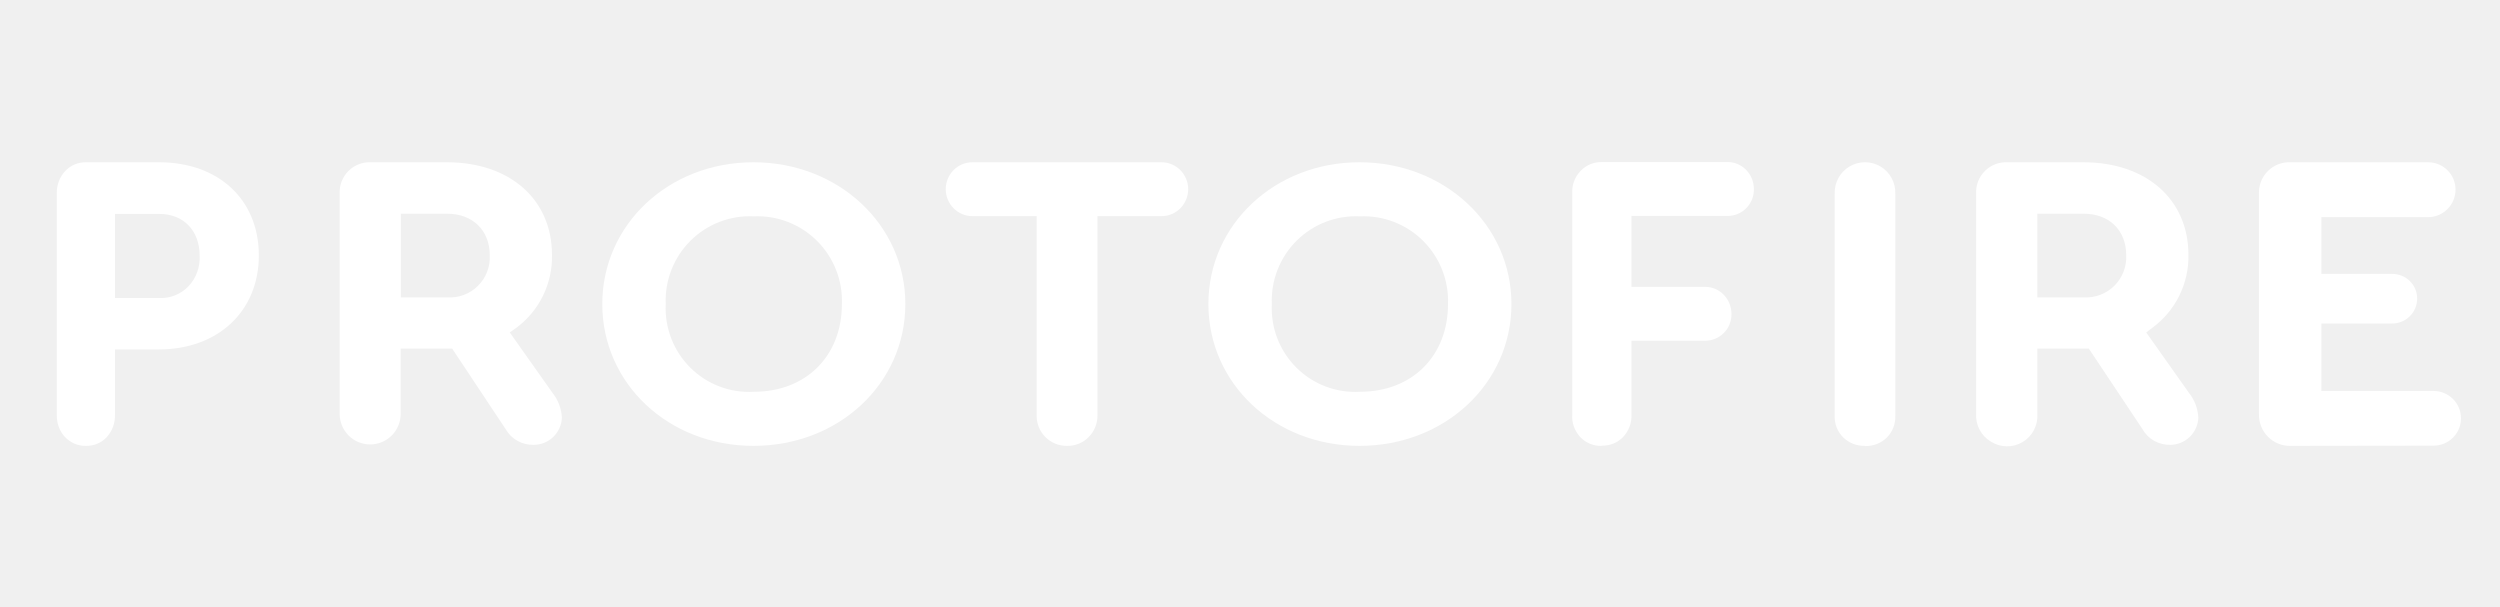
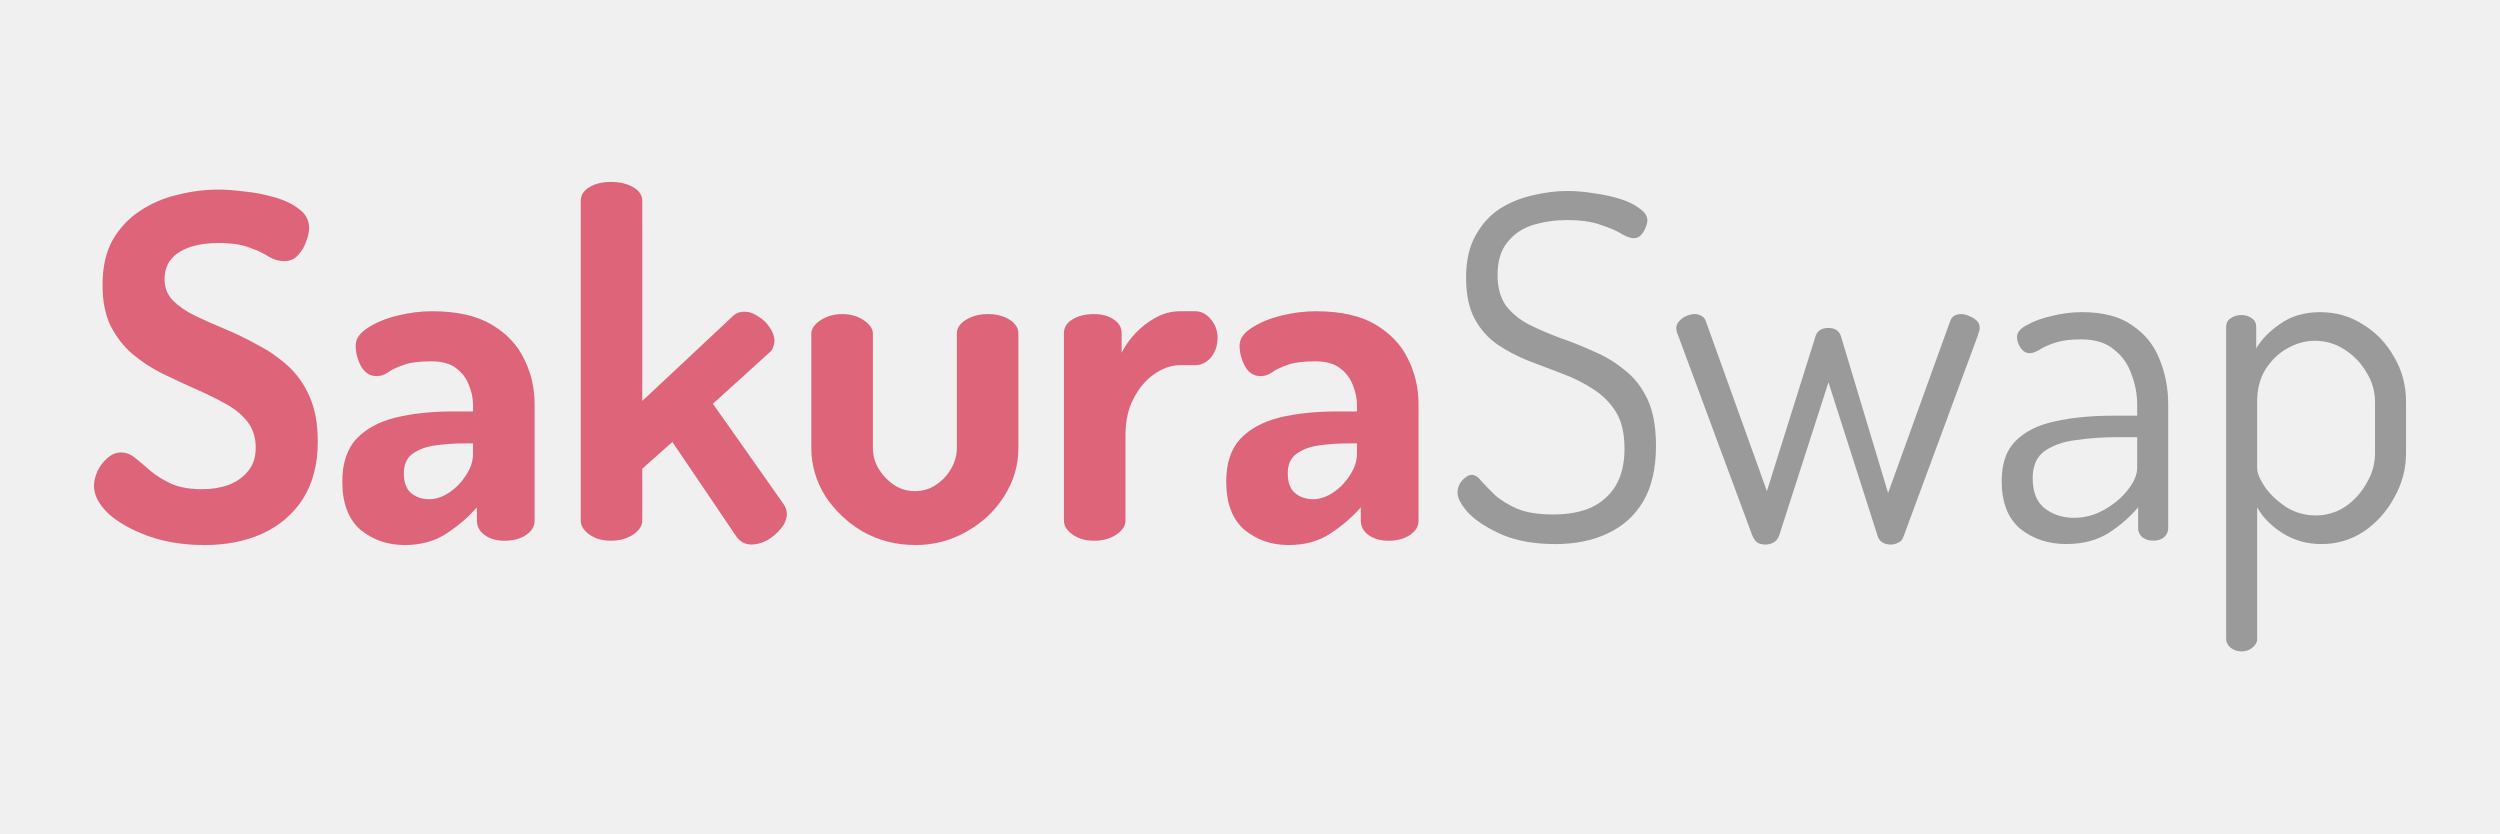
- <svg xmlns="http://www.w3.org/2000/svg" width="705" height="171" fill="none">
-   <defs>
-     <clipPath id="clip0_2406_6981">
-       <rect id="svg_1" x="0" y="0.059" fill="white" height="170.008" width="705" />
-     </clipPath>
-   </defs>
-   <g>
-     <g stroke="null" id="svg_2" clip-path="url(#clip0_2406_6981)">
-       <path stroke="null" id="svg_3" fill="white" d="m32.427,84.032l12.477,0c3.077,0.171 6.039,-1.028 8.261,-3.313c2.166,-2.285 3.304,-5.427 3.133,-8.626c0,-7.083 -4.557,-11.768 -11.395,-11.768l-12.477,0l0,23.707zm-8.204,41.7c-2.222,0.057 -4.33,-0.857 -5.925,-2.513c-1.539,-1.657 -2.337,-3.942 -2.279,-6.283l0,-62.381c-0.057,-2.399 0.798,-4.627 2.335,-6.284c1.596,-1.714 3.76,-2.571 5.982,-2.513l20.454,0c16.921,0 28.202,10.568 28.202,26.277c0,15.824 -11.622,26.506 -28.202,26.506l-12.364,0l0,18.395c0.057,2.342 -0.741,4.57 -2.278,6.283c-1.596,1.714 -3.704,2.57 -5.926,2.513l0,0z" />
-       <path stroke="null" id="svg_4" fill="white" d="m113.045,83.861l13.104,0c1.587,0.099 3.177,-0.14 4.666,-0.7c1.489,-0.561 2.842,-1.43 3.972,-2.552c1.13,-1.122 2.01,-2.471 2.583,-3.958c0.573,-1.487 0.826,-3.079 0.743,-4.671c0,-7.026 -4.843,-11.71 -11.964,-11.71l-13.104,0l0,23.592zm37.432,41.587c-3.248,0.056 -6.267,-1.6 -7.863,-4.399l-15.097,-22.736l-14.528,0l0,18.395c0,2.287 -0.907,4.482 -2.52,6.099c-1.613,1.616 -3.801,2.526 -6.083,2.526c-2.282,0 -4.47,-0.909 -6.083,-2.526c-1.614,-1.618 -2.52,-3.813 -2.52,-6.099l0,-62.209c-0.04,-1.163 0.16,-2.323 0.587,-3.405c0.428,-1.082 1.074,-2.065 1.897,-2.885c0.824,-0.821 1.807,-1.462 2.889,-1.883c1.083,-0.421 2.24,-0.614 3.4,-0.566l21.479,0c17.775,0 29.625,10.511 29.625,26.106c0.089,4.016 -0.792,7.994 -2.566,11.595c-1.776,3.601 -4.395,6.717 -7.632,9.084l-1.708,1.2l12.078,17.081c1.595,1.998 2.506,4.455 2.621,7.025c-0.103,2.052 -0.988,3.985 -2.473,5.399c-1.485,1.415 -3.455,2.203 -5.503,2.2l0,0z" />
-       <path stroke="null" id="svg_5" fill="white" d="m212.577,61.011c-3.289,-0.162 -6.577,0.366 -9.653,1.55c-3.075,1.184 -5.871,2.997 -8.208,5.324c-2.338,2.327 -4.165,5.118 -5.368,8.193c-1.202,3.075 -1.751,6.368 -1.611,9.668c-0.166,3.307 0.365,6.611 1.558,9.699c1.193,3.088 3.018,5.889 5.361,8.222c2.343,2.332 5.15,4.146 8.237,5.319c3.087,1.175 6.387,1.684 9.684,1.495c14.814,0 24.841,-10.168 24.841,-24.735c0.121,-3.295 -0.441,-6.58 -1.648,-9.648c-1.207,-3.067 -3.035,-5.851 -5.369,-8.174c-2.334,-2.324 -5.123,-4.138 -8.19,-5.328c-3.067,-1.19 -6.347,-1.729 -9.634,-1.585l0,0zm-0.114,64.722c-23.928,0 -42.616,-17.536 -42.616,-39.987c0,-22.45 18.744,-39.987 42.616,-39.987c23.872,0 42.843,17.537 42.843,39.987c0,22.451 -18.8,39.987 -42.843,39.987z" />
-       <path stroke="null" id="svg_6" fill="white" d="m300.885,125.733c-1.141,0.017 -2.274,-0.199 -3.33,-0.636c-1.055,-0.435 -2.011,-1.081 -2.81,-1.899c-0.799,-0.817 -1.424,-1.789 -1.837,-2.855c-0.414,-1.066 -0.608,-2.206 -0.568,-3.35l0,-56.039l-18.117,0c-4.16,0 -7.521,-3.427 -7.521,-7.597c0,-4.227 3.361,-7.598 7.521,-7.598l53.326,0c4.159,0 7.521,3.427 7.521,7.598c0,4.17 -3.362,7.597 -7.521,7.597l-18.061,0l0,55.983c0.057,2.342 -0.797,4.626 -2.449,6.283c-1.652,1.714 -3.874,2.57 -6.211,2.513l0.057,0z" />
-       <path stroke="null" id="svg_7" fill="white" d="m383.497,61.011c-3.29,-0.162 -6.578,0.366 -9.654,1.55c-3.075,1.184 -5.871,2.997 -8.208,5.324c-2.338,2.327 -4.165,5.118 -5.367,8.193c-1.202,3.075 -1.751,6.368 -1.613,9.668c-0.165,3.307 0.365,6.611 1.558,9.699c1.193,3.088 3.02,5.889 5.363,8.222c2.343,2.332 5.15,4.146 8.237,5.319c3.087,1.175 6.387,1.684 9.684,1.495c14.813,0 24.84,-10.168 24.84,-24.735c0.121,-3.295 -0.439,-6.58 -1.647,-9.648c-1.208,-3.067 -3.036,-5.851 -5.37,-8.174c-2.333,-2.324 -5.121,-4.138 -8.19,-5.328c-3.067,-1.19 -6.347,-1.729 -9.633,-1.585l0,0zm-0.115,64.722c-23.928,0 -42.616,-17.536 -42.616,-39.987c0,-22.45 18.745,-39.987 42.616,-39.987c23.872,0 42.845,17.537 42.845,39.987c0,22.451 -18.858,39.987 -42.845,39.987z" />
-       <path stroke="null" id="svg_8" fill="white" d="m451.693,125.733c-1.122,0.041 -2.241,-0.158 -3.281,-0.581c-1.041,-0.424 -1.98,-1.062 -2.758,-1.874c-1.595,-1.715 -2.45,-3.999 -2.279,-6.285l0,-62.494c-0.114,-2.399 0.741,-4.627 2.337,-6.284c1.595,-1.714 3.816,-2.571 6.096,-2.513l35.438,0c4.045,0 7.35,3.428 7.35,7.598c0.022,0.985 -0.151,1.964 -0.509,2.881c-0.358,0.917 -0.895,1.753 -1.579,2.461c-0.683,0.707 -1.5,1.271 -2.404,1.658c-0.903,0.387 -1.874,0.591 -2.856,0.598l-27.176,0l0,19.994l20.795,0c4.103,0 7.407,3.428 7.407,7.655c0.015,0.985 -0.166,1.963 -0.531,2.877c-0.365,0.914 -0.908,1.746 -1.597,2.448c-0.69,0.702 -1.512,1.259 -2.417,1.639c-0.907,0.38 -1.878,0.576 -2.861,0.576l-20.795,0l0,20.851c0.114,2.284 -0.741,4.57 -2.337,6.283c-1.595,1.656 -3.76,2.513 -6.038,2.457l0,0.056z" />
-       <path stroke="null" id="svg_9" fill="white" d="m525.93,125.733c-2.279,0.057 -4.558,-0.799 -6.153,-2.399c-0.81,-0.802 -1.44,-1.766 -1.853,-2.828c-0.412,-1.064 -0.596,-2.201 -0.54,-3.34l0,-62.552c-0.115,-3.085 1.481,-6.055 4.159,-7.655c1.328,-0.789 2.844,-1.206 4.387,-1.206c1.544,0 3.058,0.416 4.386,1.206c2.679,1.599 4.274,4.57 4.16,7.655l0,62.552c0.114,2.284 -0.741,4.57 -2.337,6.168c-1.652,1.657 -3.874,2.514 -6.209,2.457l0,-0.057z" />
-       <path stroke="null" id="svg_10" fill="white" d="m574.527,83.861l13.104,0c1.585,0.09 3.17,-0.155 4.655,-0.719c1.484,-0.564 2.835,-1.434 3.962,-2.554c1.127,-1.12 2.008,-2.465 2.586,-3.948c0.576,-1.483 0.835,-3.071 0.761,-4.661c0,-7.026 -4.786,-11.71 -11.964,-11.71l-13.104,0l0,23.592zm37.488,41.587c-3.19,0.056 -6.267,-1.6 -7.805,-4.399l-15.155,-22.736l-14.528,0l0,18.395c0.109,1.581 -0.221,3.16 -0.954,4.565c-0.733,1.403 -1.84,2.577 -3.199,3.387c-1.357,0.811 -2.912,1.228 -4.493,1.205c-1.581,-0.022 -3.123,-0.483 -4.459,-1.332c-1.338,-0.801 -2.434,-1.952 -3.167,-3.331c-0.734,-1.38 -1.076,-2.934 -0.992,-4.494l0,-62.209c-0.04,-1.163 0.16,-2.323 0.587,-3.405c0.428,-1.082 1.074,-2.065 1.897,-2.885c0.824,-0.821 1.807,-1.462 2.889,-1.883c1.083,-0.421 2.24,-0.614 3.4,-0.566l21.479,0c17.775,0 29.625,10.511 29.625,26.106c0.074,4.011 -0.82,7.981 -2.606,11.572c-1.785,3.59 -4.409,6.695 -7.648,9.05l-1.654,1.257l12.079,17.081c1.595,1.998 2.506,4.455 2.621,7.025c-0.102,2.042 -0.979,3.966 -2.453,5.379c-1.472,1.412 -3.428,2.206 -5.467,2.219l0,0z" />
-       <path stroke="null" id="svg_11" fill="white" d="m646.029,125.733c-1.187,0.04 -2.371,-0.165 -3.478,-0.601c-1.106,-0.435 -2.111,-1.094 -2.955,-1.933c-0.843,-0.84 -1.505,-1.845 -1.947,-2.951c-0.442,-1.106 -0.654,-2.292 -0.622,-3.483l0,-62.037c-0.057,-1.198 0.137,-2.395 0.569,-3.513c0.432,-1.118 1.094,-2.133 1.942,-2.978c0.849,-0.845 1.865,-1.503 2.983,-1.93c1.119,-0.427 2.312,-0.614 3.507,-0.548l38.685,0c4.274,0 7.748,3.427 7.748,7.712c0,4.284 -3.474,7.769 -7.748,7.769l-30.082,0l0,15.995l19.942,0c3.93,0 7.065,3.085 7.065,6.969c0,3.884 -3.135,7.026 -7.065,7.026l-19.942,0l0,19.022l31.621,0c4.272,0 7.748,3.427 7.748,7.712c0,4.284 -3.476,7.712 -7.748,7.712l-40.223,0.056z" />
+ <svg xmlns="http://www.w3.org/2000/svg" width="150" height="50" preserveAspectRatio="xMidYMid meet" fill="none">
+   <g id="Layer_1">
+     <g>
+       <path fill="#9A9A9A" d="m134.485,39.085c-0.248,0 -0.467,-0.076 -0.658,-0.229c-0.172,-0.153 -0.258,-0.324 -0.258,-0.515l0,-18.723c0,-0.229 0.086,-0.401 0.258,-0.515c0.191,-0.134 0.41,-0.2 0.658,-0.2c0.249,0 0.459,0.067 0.63,0.2c0.172,0.115 0.258,0.286 0.258,0.515l0,1.288c0.324,-0.553 0.811,-1.05 1.46,-1.489c0.649,-0.458 1.441,-0.687 2.376,-0.687c0.954,0 1.813,0.248 2.577,0.744c0.782,0.477 1.402,1.126 1.861,1.947c0.477,0.802 0.715,1.699 0.715,2.691l0,3.092c0,0.935 -0.238,1.823 -0.715,2.663c-0.459,0.84 -1.069,1.517 -1.833,2.033c-0.763,0.496 -1.603,0.744 -2.519,0.744c-0.878,0 -1.66,-0.22 -2.347,-0.658c-0.688,-0.439 -1.193,-0.954 -1.518,-1.546l0,7.901c0,0.191 -0.095,0.363 -0.286,0.515c-0.172,0.153 -0.391,0.229 -0.659,0.229zm4.467,-8.159c0.629,0 1.211,-0.172 1.746,-0.515c0.534,-0.363 0.964,-0.83 1.288,-1.403c0.344,-0.573 0.515,-1.174 0.515,-1.804l0,-3.092c0,-0.63 -0.171,-1.222 -0.515,-1.775c-0.324,-0.553 -0.754,-1.002 -1.288,-1.345c-0.535,-0.363 -1.136,-0.544 -1.804,-0.544c-0.572,0 -1.126,0.153 -1.66,0.458c-0.515,0.286 -0.945,0.697 -1.288,1.231c-0.344,0.534 -0.516,1.193 -0.516,1.975l0,3.979c0,0.286 0.153,0.658 0.458,1.117c0.306,0.439 0.726,0.84 1.26,1.202c0.534,0.344 1.136,0.515 1.804,0.515z" />
+       <path fill="#9A9A9A" d="m123.994,32.644c-1.088,0 -2.014,-0.305 -2.777,-0.916c-0.744,-0.63 -1.116,-1.584 -1.116,-2.863c0,-1.05 0.276,-1.851 0.83,-2.405c0.572,-0.573 1.355,-0.964 2.347,-1.174c1.012,-0.229 2.176,-0.344 3.493,-0.344l1.46,0l0,-0.658c0,-0.63 -0.115,-1.24 -0.344,-1.832c-0.21,-0.611 -0.563,-1.107 -1.059,-1.489c-0.477,-0.401 -1.135,-0.601 -1.975,-0.601c-0.63,0 -1.145,0.067 -1.546,0.2c-0.401,0.134 -0.716,0.277 -0.945,0.429c-0.229,0.134 -0.42,0.2 -0.572,0.2c-0.229,0 -0.42,-0.115 -0.573,-0.344c-0.134,-0.229 -0.2,-0.439 -0.2,-0.63c0,-0.267 0.2,-0.506 0.601,-0.716c0.401,-0.229 0.897,-0.41 1.488,-0.544c0.611,-0.153 1.212,-0.229 1.804,-0.229c1.279,0 2.29,0.267 3.035,0.802c0.763,0.515 1.307,1.193 1.631,2.033c0.344,0.84 0.516,1.737 0.516,2.691l0,7.443c0,0.21 -0.086,0.391 -0.258,0.544c-0.153,0.134 -0.372,0.2 -0.658,0.2c-0.229,0 -0.439,-0.067 -0.63,-0.2c-0.172,-0.153 -0.258,-0.334 -0.258,-0.544l0,-1.26c-0.477,0.573 -1.069,1.088 -1.775,1.546c-0.706,0.439 -1.546,0.658 -2.519,0.658zm0.458,-1.575c0.63,0 1.231,-0.162 1.804,-0.487c0.572,-0.325 1.04,-0.716 1.402,-1.174c0.382,-0.477 0.573,-0.926 0.573,-1.345l0,-1.832l-1.202,0c-0.859,0 -1.68,0.057 -2.462,0.172c-0.764,0.096 -1.394,0.315 -1.89,0.658c-0.477,0.344 -0.716,0.887 -0.716,1.632c0,0.821 0.239,1.422 0.716,1.804c0.496,0.382 1.088,0.573 1.775,0.573z" />
+       <path fill="#9A9A9A" d="m105.929,32.672c-0.191,0 -0.353,-0.038 -0.487,-0.115c-0.114,-0.076 -0.219,-0.229 -0.315,-0.458l-4.437,-11.967c-0.038,-0.076 -0.067,-0.153 -0.086,-0.229c-0.019,-0.095 -0.029,-0.162 -0.029,-0.2c0,-0.172 0.058,-0.315 0.172,-0.429c0.115,-0.134 0.258,-0.239 0.43,-0.315c0.171,-0.076 0.343,-0.115 0.515,-0.115c0.134,0 0.267,0.038 0.401,0.115c0.133,0.076 0.219,0.181 0.257,0.315l3.665,10.192l2.92,-9.304c0.057,-0.172 0.153,-0.296 0.286,-0.372c0.134,-0.076 0.296,-0.115 0.487,-0.115c0.172,0 0.324,0.038 0.458,0.115c0.134,0.076 0.229,0.2 0.286,0.372l2.834,9.419l3.722,-10.306c0.096,-0.286 0.315,-0.429 0.659,-0.429c0.152,0 0.314,0.038 0.486,0.115c0.191,0.076 0.344,0.172 0.458,0.286c0.115,0.115 0.172,0.258 0.172,0.429c0,0.076 -0.019,0.162 -0.057,0.258c-0.019,0.076 -0.038,0.143 -0.057,0.2l-4.466,12.081c-0.058,0.172 -0.163,0.286 -0.315,0.344c-0.134,0.076 -0.277,0.115 -0.43,0.115c-0.191,0 -0.353,-0.038 -0.486,-0.115c-0.134,-0.076 -0.229,-0.181 -0.287,-0.315l-2.977,-9.304l-2.949,9.161c-0.057,0.191 -0.162,0.334 -0.315,0.429c-0.152,0.095 -0.324,0.143 -0.515,0.143z" />
+       <path fill="#9A9A9A" d="m93.318,32.644c-1.221,0 -2.271,-0.181 -3.149,-0.544c-0.878,-0.382 -1.555,-0.811 -2.032,-1.288c-0.458,-0.496 -0.687,-0.916 -0.687,-1.26c0,-0.153 0.038,-0.315 0.114,-0.487c0.096,-0.172 0.21,-0.305 0.344,-0.401c0.133,-0.115 0.267,-0.172 0.4,-0.172c0.191,0 0.382,0.124 0.573,0.372c0.21,0.229 0.477,0.506 0.802,0.83c0.343,0.305 0.792,0.582 1.345,0.83c0.554,0.229 1.279,0.344 2.176,0.344c0.897,0 1.66,-0.143 2.29,-0.429c0.63,-0.305 1.117,-0.744 1.46,-1.317c0.344,-0.592 0.516,-1.326 0.516,-2.204c0,-0.916 -0.172,-1.651 -0.516,-2.204c-0.343,-0.553 -0.801,-1.012 -1.374,-1.374c-0.553,-0.363 -1.164,-0.668 -1.832,-0.916c-0.668,-0.248 -1.346,-0.506 -2.033,-0.773c-0.668,-0.267 -1.288,-0.592 -1.861,-0.973c-0.572,-0.401 -1.03,-0.916 -1.374,-1.546c-0.343,-0.649 -0.515,-1.47 -0.515,-2.462c0,-1.031 0.191,-1.88 0.573,-2.548c0.381,-0.687 0.868,-1.222 1.46,-1.603c0.61,-0.382 1.269,-0.649 1.975,-0.802c0.706,-0.172 1.393,-0.258 2.061,-0.258c0.535,0 1.078,0.048 1.632,0.143c0.573,0.076 1.097,0.191 1.575,0.344c0.477,0.153 0.858,0.344 1.145,0.573c0.305,0.21 0.458,0.449 0.458,0.716c0,0.115 -0.038,0.258 -0.115,0.429c-0.057,0.153 -0.143,0.296 -0.257,0.429c-0.115,0.134 -0.268,0.2 -0.459,0.2c-0.171,0 -0.41,-0.086 -0.715,-0.258c-0.306,-0.191 -0.725,-0.372 -1.26,-0.544c-0.515,-0.191 -1.193,-0.286 -2.032,-0.286c-0.688,0 -1.356,0.095 -2.004,0.286c-0.63,0.191 -1.146,0.534 -1.546,1.031c-0.401,0.477 -0.602,1.136 -0.602,1.975c0,0.763 0.172,1.384 0.516,1.861c0.362,0.458 0.82,0.83 1.374,1.117c0.572,0.286 1.193,0.553 1.861,0.802c0.668,0.229 1.336,0.496 2.004,0.802c0.687,0.286 1.307,0.658 1.861,1.117c0.572,0.439 1.03,1.021 1.374,1.746c0.343,0.725 0.515,1.66 0.515,2.806c0,1.355 -0.258,2.471 -0.773,3.349c-0.515,0.859 -1.231,1.498 -2.147,1.918c-0.897,0.42 -1.937,0.63 -3.121,0.63z" />
+       <path fill="#DE6579" d="m77.295,32.701c-1.011,0 -1.889,-0.305 -2.634,-0.916c-0.725,-0.63 -1.088,-1.594 -1.088,-2.891c0,-1.088 0.277,-1.937 0.831,-2.548c0.572,-0.611 1.355,-1.04 2.347,-1.288c1.012,-0.248 2.176,-0.372 3.493,-0.372l1.174,0l0,-0.372c0,-0.42 -0.086,-0.83 -0.258,-1.231c-0.153,-0.401 -0.41,-0.735 -0.773,-1.002c-0.344,-0.267 -0.84,-0.401 -1.489,-0.401c-0.725,0 -1.288,0.076 -1.689,0.229c-0.381,0.134 -0.677,0.277 -0.887,0.429c-0.21,0.153 -0.439,0.229 -0.687,0.229c-0.401,0 -0.716,-0.2 -0.945,-0.601c-0.21,-0.401 -0.315,-0.811 -0.315,-1.231c0,-0.401 0.239,-0.754 0.716,-1.059c0.496,-0.325 1.097,-0.573 1.803,-0.744c0.706,-0.172 1.394,-0.258 2.062,-0.258c1.488,0 2.681,0.267 3.578,0.802c0.897,0.534 1.546,1.222 1.947,2.061c0.42,0.84 0.63,1.746 0.63,2.72l0,6.985c0,0.344 -0.172,0.63 -0.516,0.859c-0.343,0.229 -0.773,0.344 -1.288,0.344c-0.477,0 -0.878,-0.115 -1.202,-0.344c-0.306,-0.229 -0.458,-0.515 -0.458,-0.859l0,-0.802c-0.516,0.592 -1.126,1.117 -1.833,1.575c-0.687,0.458 -1.526,0.687 -2.519,0.687zm1.489,-2.748c0.401,0 0.801,-0.134 1.202,-0.401c0.401,-0.267 0.735,-0.611 1.002,-1.031c0.286,-0.42 0.43,-0.859 0.43,-1.317l0,-0.601l-0.43,0c-0.63,0 -1.231,0.038 -1.803,0.115c-0.573,0.076 -1.041,0.248 -1.403,0.515c-0.344,0.248 -0.516,0.639 -0.516,1.174c0,0.534 0.144,0.926 0.43,1.174c0.305,0.248 0.668,0.372 1.088,0.372z" />
+       <path fill="#DE6579" d="m65.639,32.443c-0.516,0 -0.945,-0.124 -1.289,-0.372c-0.343,-0.248 -0.515,-0.525 -0.515,-0.83l0,-11.251c0,-0.344 0.172,-0.62 0.515,-0.83c0.344,-0.21 0.773,-0.315 1.289,-0.315c0.477,0 0.868,0.105 1.173,0.315c0.325,0.21 0.487,0.487 0.487,0.83l0,1.174c0.21,-0.42 0.487,-0.811 0.83,-1.174c0.363,-0.382 0.773,-0.697 1.231,-0.945c0.458,-0.248 0.945,-0.372 1.46,-0.372l0.888,0c0.363,0 0.677,0.162 0.945,0.487c0.267,0.305 0.4,0.677 0.4,1.117c0,0.458 -0.133,0.849 -0.4,1.174c-0.268,0.305 -0.582,0.458 -0.945,0.458l-0.888,0c-0.534,0 -1.059,0.181 -1.574,0.544c-0.496,0.344 -0.907,0.83 -1.231,1.46c-0.325,0.611 -0.487,1.355 -0.487,2.233l0,5.096c0,0.305 -0.181,0.582 -0.544,0.83c-0.362,0.248 -0.811,0.372 -1.345,0.372z" />
+       <path fill="#DE6579" d="m54.92,32.701c-1.145,0 -2.195,-0.267 -3.149,-0.801c-0.935,-0.553 -1.689,-1.269 -2.262,-2.147c-0.553,-0.897 -0.83,-1.851 -0.83,-2.863l0,-6.871c0,-0.286 0.181,-0.553 0.544,-0.802c0.382,-0.248 0.821,-0.372 1.317,-0.372c0.496,0 0.925,0.124 1.288,0.372c0.363,0.248 0.544,0.515 0.544,0.802l0,6.871c0,0.439 0.115,0.849 0.344,1.231c0.229,0.382 0.534,0.706 0.916,0.973c0.381,0.248 0.801,0.372 1.259,0.372c0.477,0 0.897,-0.124 1.26,-0.372c0.382,-0.248 0.687,-0.573 0.916,-0.973c0.229,-0.401 0.344,-0.811 0.344,-1.231l0,-6.899c0,-0.305 0.181,-0.573 0.544,-0.802c0.381,-0.229 0.811,-0.344 1.288,-0.344c0.553,0 1.002,0.115 1.345,0.344c0.344,0.229 0.516,0.496 0.516,0.802l0,6.899c0,1.031 -0.287,1.994 -0.859,2.892c-0.554,0.878 -1.308,1.584 -2.262,2.119c-0.935,0.534 -1.956,0.801 -3.063,0.801z" />
+       <path fill="#DE6579" d="m36.648,32.443c-0.516,0 -0.945,-0.124 -1.289,-0.372c-0.343,-0.248 -0.515,-0.525 -0.515,-0.83l0,-19.181c0,-0.344 0.172,-0.62 0.515,-0.83c0.344,-0.21 0.773,-0.315 1.289,-0.315c0.534,0 0.983,0.105 1.345,0.315c0.363,0.21 0.544,0.487 0.544,0.83l0,11.995l5.411,-5.067c0.191,-0.191 0.429,-0.286 0.716,-0.286c0.286,0 0.563,0.095 0.83,0.286c0.286,0.172 0.515,0.391 0.687,0.658c0.191,0.267 0.286,0.544 0.286,0.83c0,0.115 -0.029,0.238 -0.086,0.372c-0.038,0.115 -0.114,0.22 -0.229,0.315l-3.378,3.063l4.237,6.012c0.134,0.21 0.2,0.41 0.2,0.601c0,0.286 -0.114,0.573 -0.343,0.859c-0.229,0.286 -0.506,0.525 -0.83,0.716c-0.325,0.172 -0.64,0.258 -0.945,0.258c-0.382,0 -0.687,-0.162 -0.916,-0.487l-3.836,-5.668l-1.804,1.603l0,3.12c0,0.305 -0.181,0.582 -0.544,0.83c-0.362,0.248 -0.811,0.372 -1.345,0.372z" />
+       <path fill="#DE6579" d="m24.26,32.701c-1.012,0 -1.889,-0.305 -2.634,-0.916c-0.725,-0.63 -1.088,-1.594 -1.088,-2.891c0,-1.088 0.277,-1.937 0.83,-2.548c0.573,-0.611 1.355,-1.04 2.348,-1.288c1.012,-0.248 2.176,-0.372 3.493,-0.372l1.174,0l0,-0.372c0,-0.42 -0.086,-0.83 -0.258,-1.231c-0.153,-0.401 -0.41,-0.735 -0.773,-1.002c-0.344,-0.267 -0.84,-0.401 -1.489,-0.401c-0.725,0 -1.288,0.076 -1.689,0.229c-0.382,0.134 -0.677,0.277 -0.887,0.429c-0.21,0.153 -0.439,0.229 -0.687,0.229c-0.401,0 -0.716,-0.2 -0.945,-0.601c-0.21,-0.401 -0.315,-0.811 -0.315,-1.231c0,-0.401 0.239,-0.754 0.716,-1.059c0.496,-0.325 1.097,-0.573 1.804,-0.744c0.706,-0.172 1.393,-0.258 2.061,-0.258c1.489,0 2.682,0.267 3.579,0.802c0.897,0.534 1.546,1.222 1.947,2.061c0.42,0.84 0.63,1.746 0.63,2.72l0,6.985c0,0.344 -0.172,0.63 -0.516,0.859c-0.343,0.229 -0.773,0.344 -1.288,0.344c-0.477,0 -0.878,-0.115 -1.202,-0.344c-0.305,-0.229 -0.458,-0.515 -0.458,-0.859l0,-0.802c-0.515,0.592 -1.126,1.117 -1.832,1.575c-0.687,0.458 -1.527,0.687 -2.519,0.687zm1.489,-2.748c0.401,0 0.801,-0.134 1.202,-0.401c0.401,-0.267 0.735,-0.611 1.002,-1.031c0.286,-0.42 0.429,-0.859 0.429,-1.317l0,-0.601l-0.429,0c-0.63,0 -1.231,0.038 -1.804,0.115c-0.573,0.076 -1.04,0.248 -1.403,0.515c-0.344,0.248 -0.515,0.639 -0.515,1.174c0,0.534 0.143,0.926 0.429,1.174c0.305,0.248 0.668,0.372 1.088,0.372z" />
+       <path fill="#DE6579" d="m12.251,32.701c-1.24,0 -2.367,-0.181 -3.378,-0.544c-0.992,-0.363 -1.784,-0.811 -2.376,-1.346c-0.573,-0.553 -0.859,-1.107 -0.859,-1.66c0,-0.267 0.067,-0.553 0.2,-0.859c0.153,-0.324 0.353,-0.592 0.601,-0.801c0.248,-0.229 0.525,-0.344 0.83,-0.344c0.305,0 0.592,0.115 0.859,0.344c0.267,0.21 0.573,0.468 0.916,0.773c0.344,0.286 0.763,0.544 1.26,0.773c0.496,0.21 1.107,0.315 1.832,0.315c0.573,0 1.097,-0.086 1.575,-0.258c0.496,-0.191 0.887,-0.468 1.174,-0.83c0.305,-0.363 0.458,-0.83 0.458,-1.403c0,-0.611 -0.162,-1.126 -0.487,-1.546c-0.324,-0.42 -0.763,-0.782 -1.317,-1.088c-0.553,-0.305 -1.155,-0.601 -1.804,-0.887c-0.649,-0.286 -1.307,-0.592 -1.975,-0.916c-0.649,-0.325 -1.25,-0.716 -1.804,-1.174c-0.534,-0.458 -0.973,-1.021 -1.317,-1.689c-0.325,-0.668 -0.487,-1.489 -0.487,-2.462c0,-1.069 0.2,-1.966 0.601,-2.691c0.42,-0.725 0.964,-1.307 1.632,-1.746c0.687,-0.458 1.441,-0.782 2.262,-0.973c0.821,-0.21 1.641,-0.315 2.462,-0.315c0.439,0 0.954,0.038 1.546,0.115c0.611,0.057 1.212,0.172 1.804,0.344c0.611,0.172 1.107,0.41 1.489,0.716c0.401,0.286 0.601,0.668 0.601,1.145c0,0.21 -0.057,0.468 -0.172,0.773c-0.095,0.305 -0.258,0.582 -0.487,0.83c-0.21,0.248 -0.487,0.372 -0.83,0.372c-0.305,0 -0.611,-0.086 -0.916,-0.258c-0.286,-0.191 -0.668,-0.372 -1.145,-0.544c-0.458,-0.191 -1.088,-0.286 -1.889,-0.286c-0.668,0 -1.25,0.086 -1.746,0.258c-0.496,0.172 -0.868,0.42 -1.117,0.744c-0.248,0.305 -0.372,0.697 -0.372,1.174c0,0.496 0.162,0.916 0.487,1.26c0.344,0.344 0.782,0.649 1.317,0.916c0.553,0.267 1.155,0.534 1.804,0.802c0.649,0.267 1.298,0.582 1.947,0.945c0.668,0.344 1.279,0.763 1.832,1.26c0.553,0.496 0.992,1.117 1.317,1.861c0.324,0.725 0.487,1.622 0.487,2.691c0,1.355 -0.296,2.5 -0.887,3.435c-0.592,0.916 -1.403,1.613 -2.433,2.09c-1.012,0.458 -2.176,0.687 -3.493,0.687z" />
    </g>
-     <g stroke="null" id="svg_13" />
  </g>
</svg>
